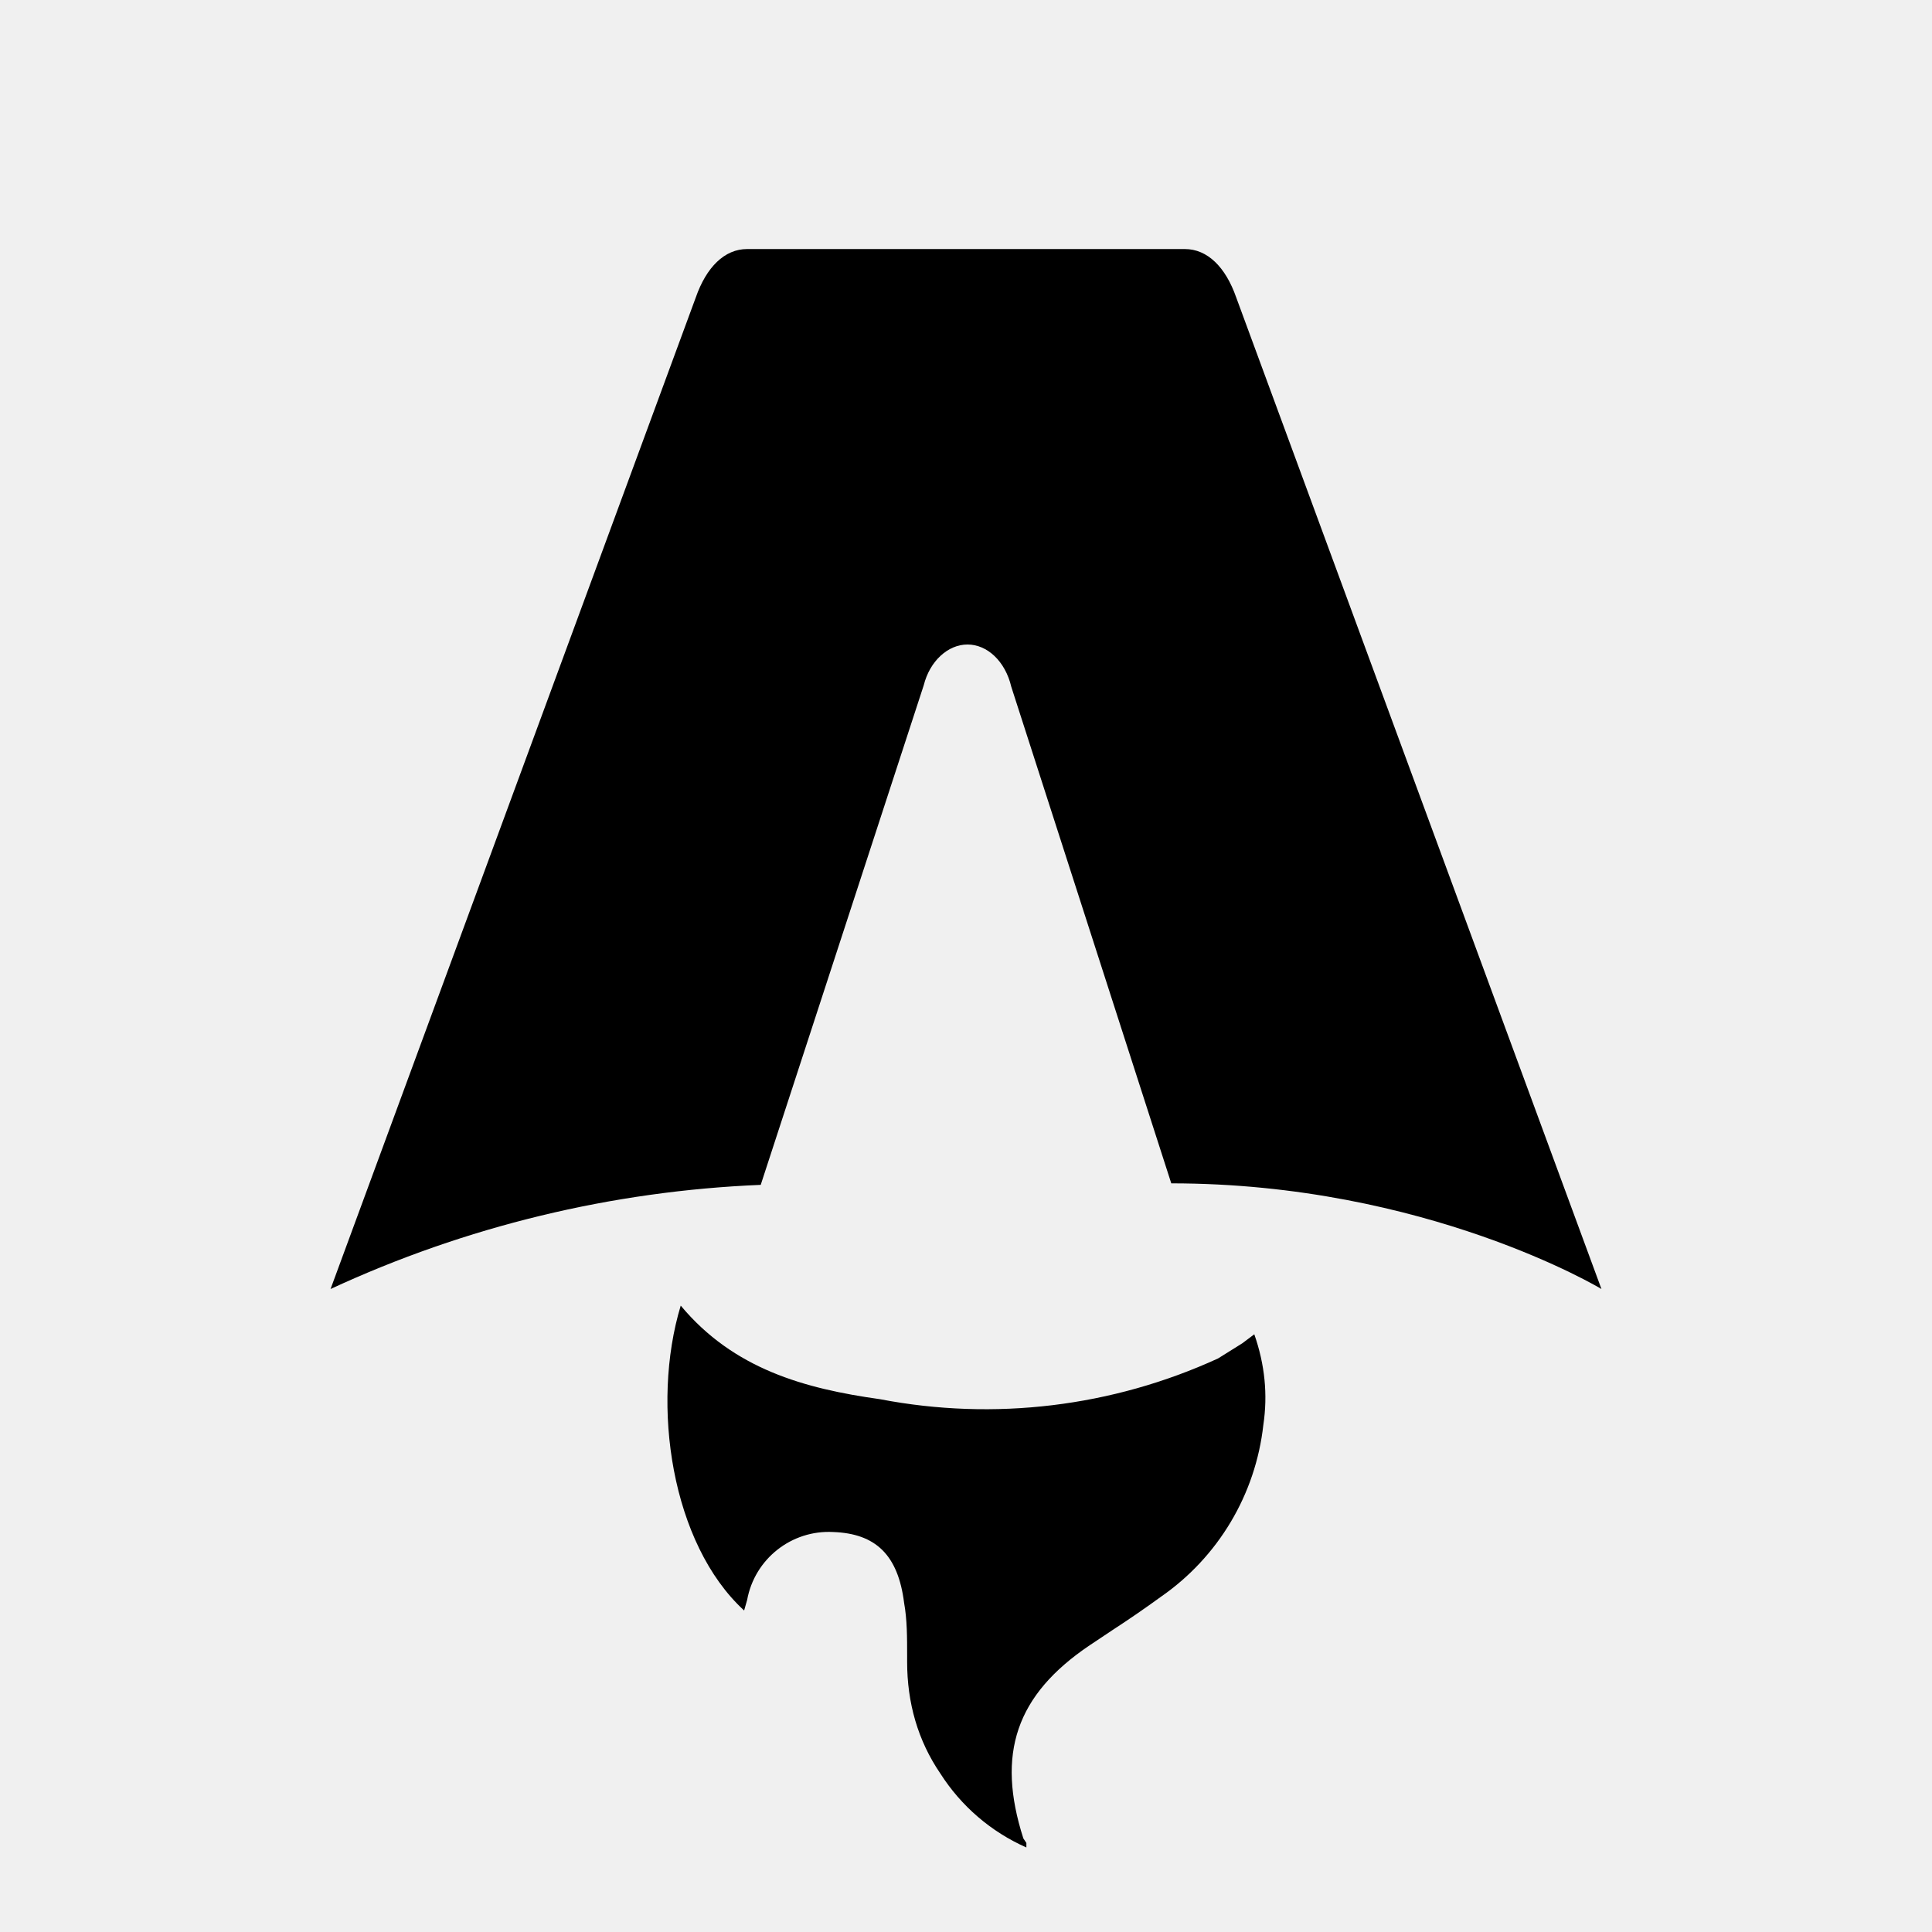
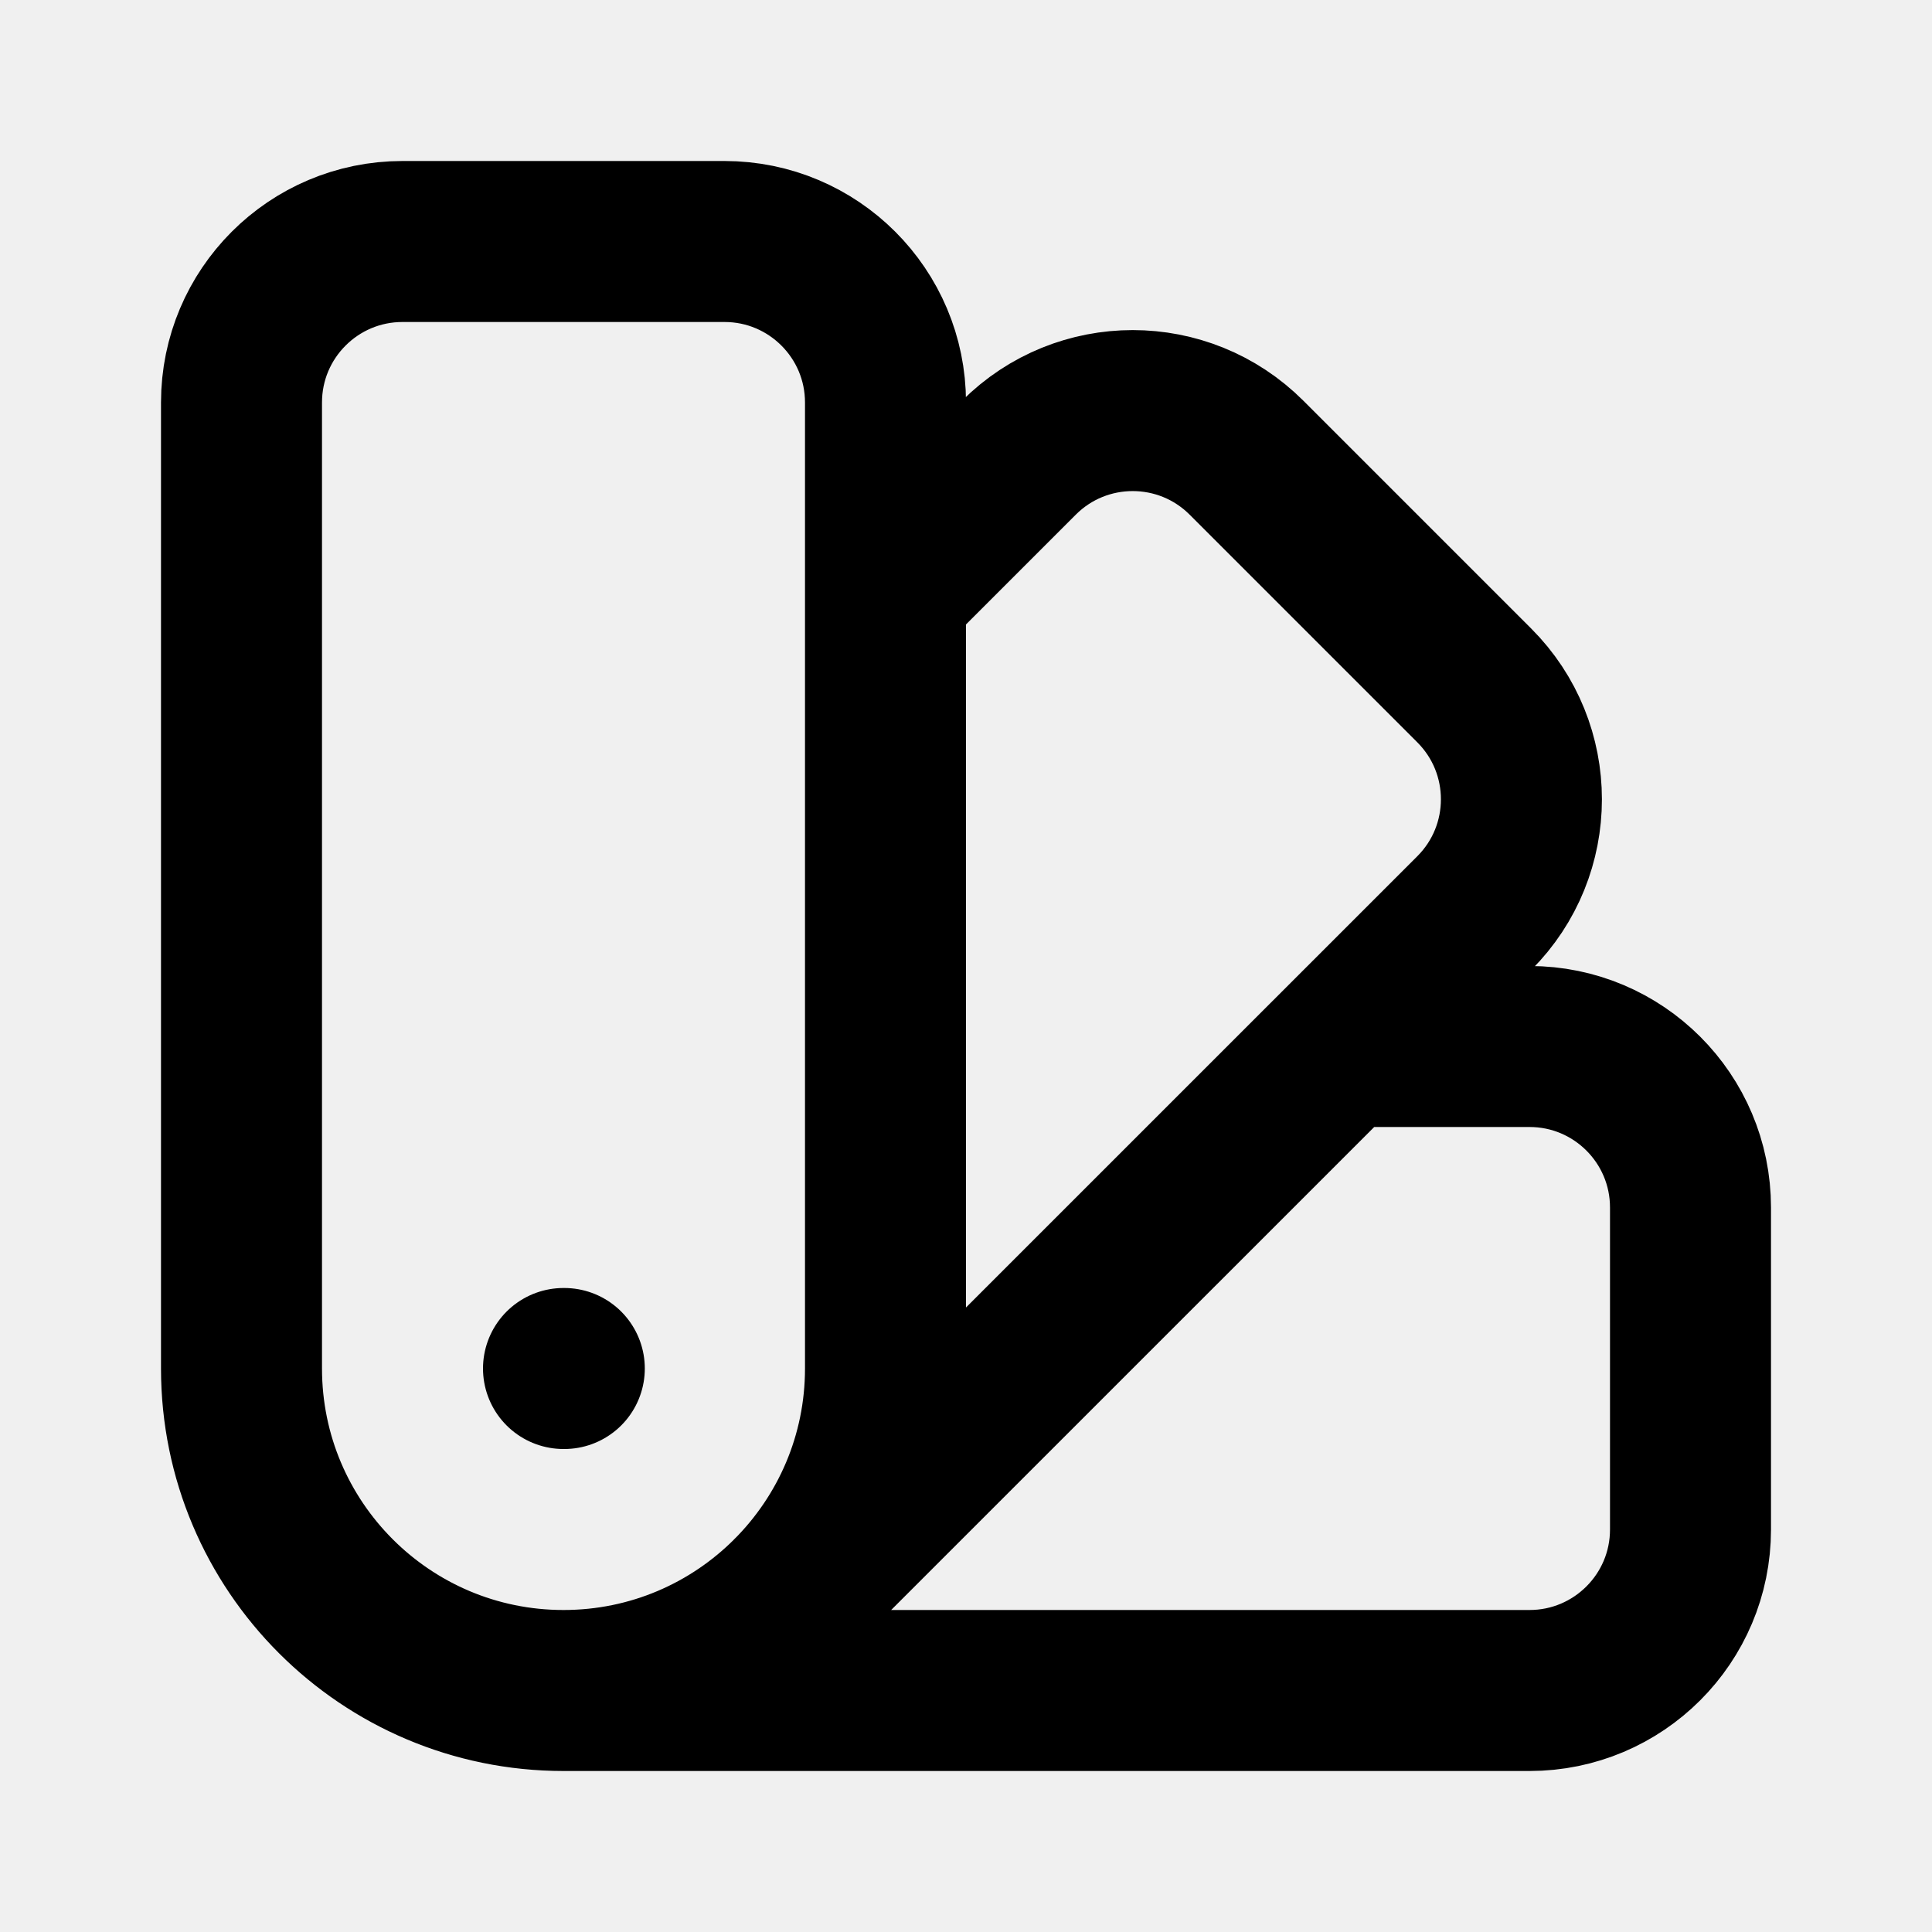
- <svg xmlns="http://www.w3.org/2000/svg" fill="none" viewBox="0 0 128 128">
-   <path d="M50.4 78.5a75.1 75.1 0 0 0-28.5 6.9l24.2-65.7c.7-2 1.9-3.2 3.4-3.2h29c1.5 0 2.7 1.2 3.4 3.2l24.2 65.7s-11.6-7-28.5-7L67 45.5c-.4-1.7-1.6-2.8-2.9-2.8-1.3 0-2.5 1.1-2.9 2.7L50.4 78.5Zm-1.1 28.2Zm-4.2-20.2c-2 6.6-.6 15.8 4.2 20.2a17.5 17.5 0 0 1 .2-.7 5.5 5.5 0 0 1 5.7-4.5c2.8.1 4.3 1.5 4.7 4.7.2 1.1.2 2.3.2 3.5v.4c0 2.7.7 5.2 2.2 7.4a13 13 0 0 0 5.7 4.9v-.3l-.2-.3c-1.8-5.6-.5-9.5 4.4-12.8l1.5-1a73 73 0 0 0 3.2-2.2 16 16 0 0 0 6.8-11.4c.3-2 .1-4-.6-6l-.8.6-1.6 1a37 37 0 0 1-22.4 2.7c-5-.7-9.7-2-13.2-6.2Z" />
-   <style>
-         path { fill: #000; }
-         @media (prefers-color-scheme: dark) {
-             path { fill: #FFF; }
-         }
-     </style>
+ <svg xmlns="http://www.w3.org/2000/svg" fill="none" viewBox="0 0 24 24" stroke="currentColor">
+   <path stroke-linecap="round" stroke-linejoin="round" stroke-width="2" d="M7 21a4 4 0 01-4-4V5a2 2 0 012-2h4a2 2 0 012 2v12a4 4 0 01-4 4zm0 0h12a2 2 0 002-2v-4a2 2 0 00-2-2h-2.343M11 7.343l1.657-1.657a2 2 0 012.828 0l2.829 2.829a2 2 0 010 2.828l-8.486 8.485M7 17h.01" />
</svg>
